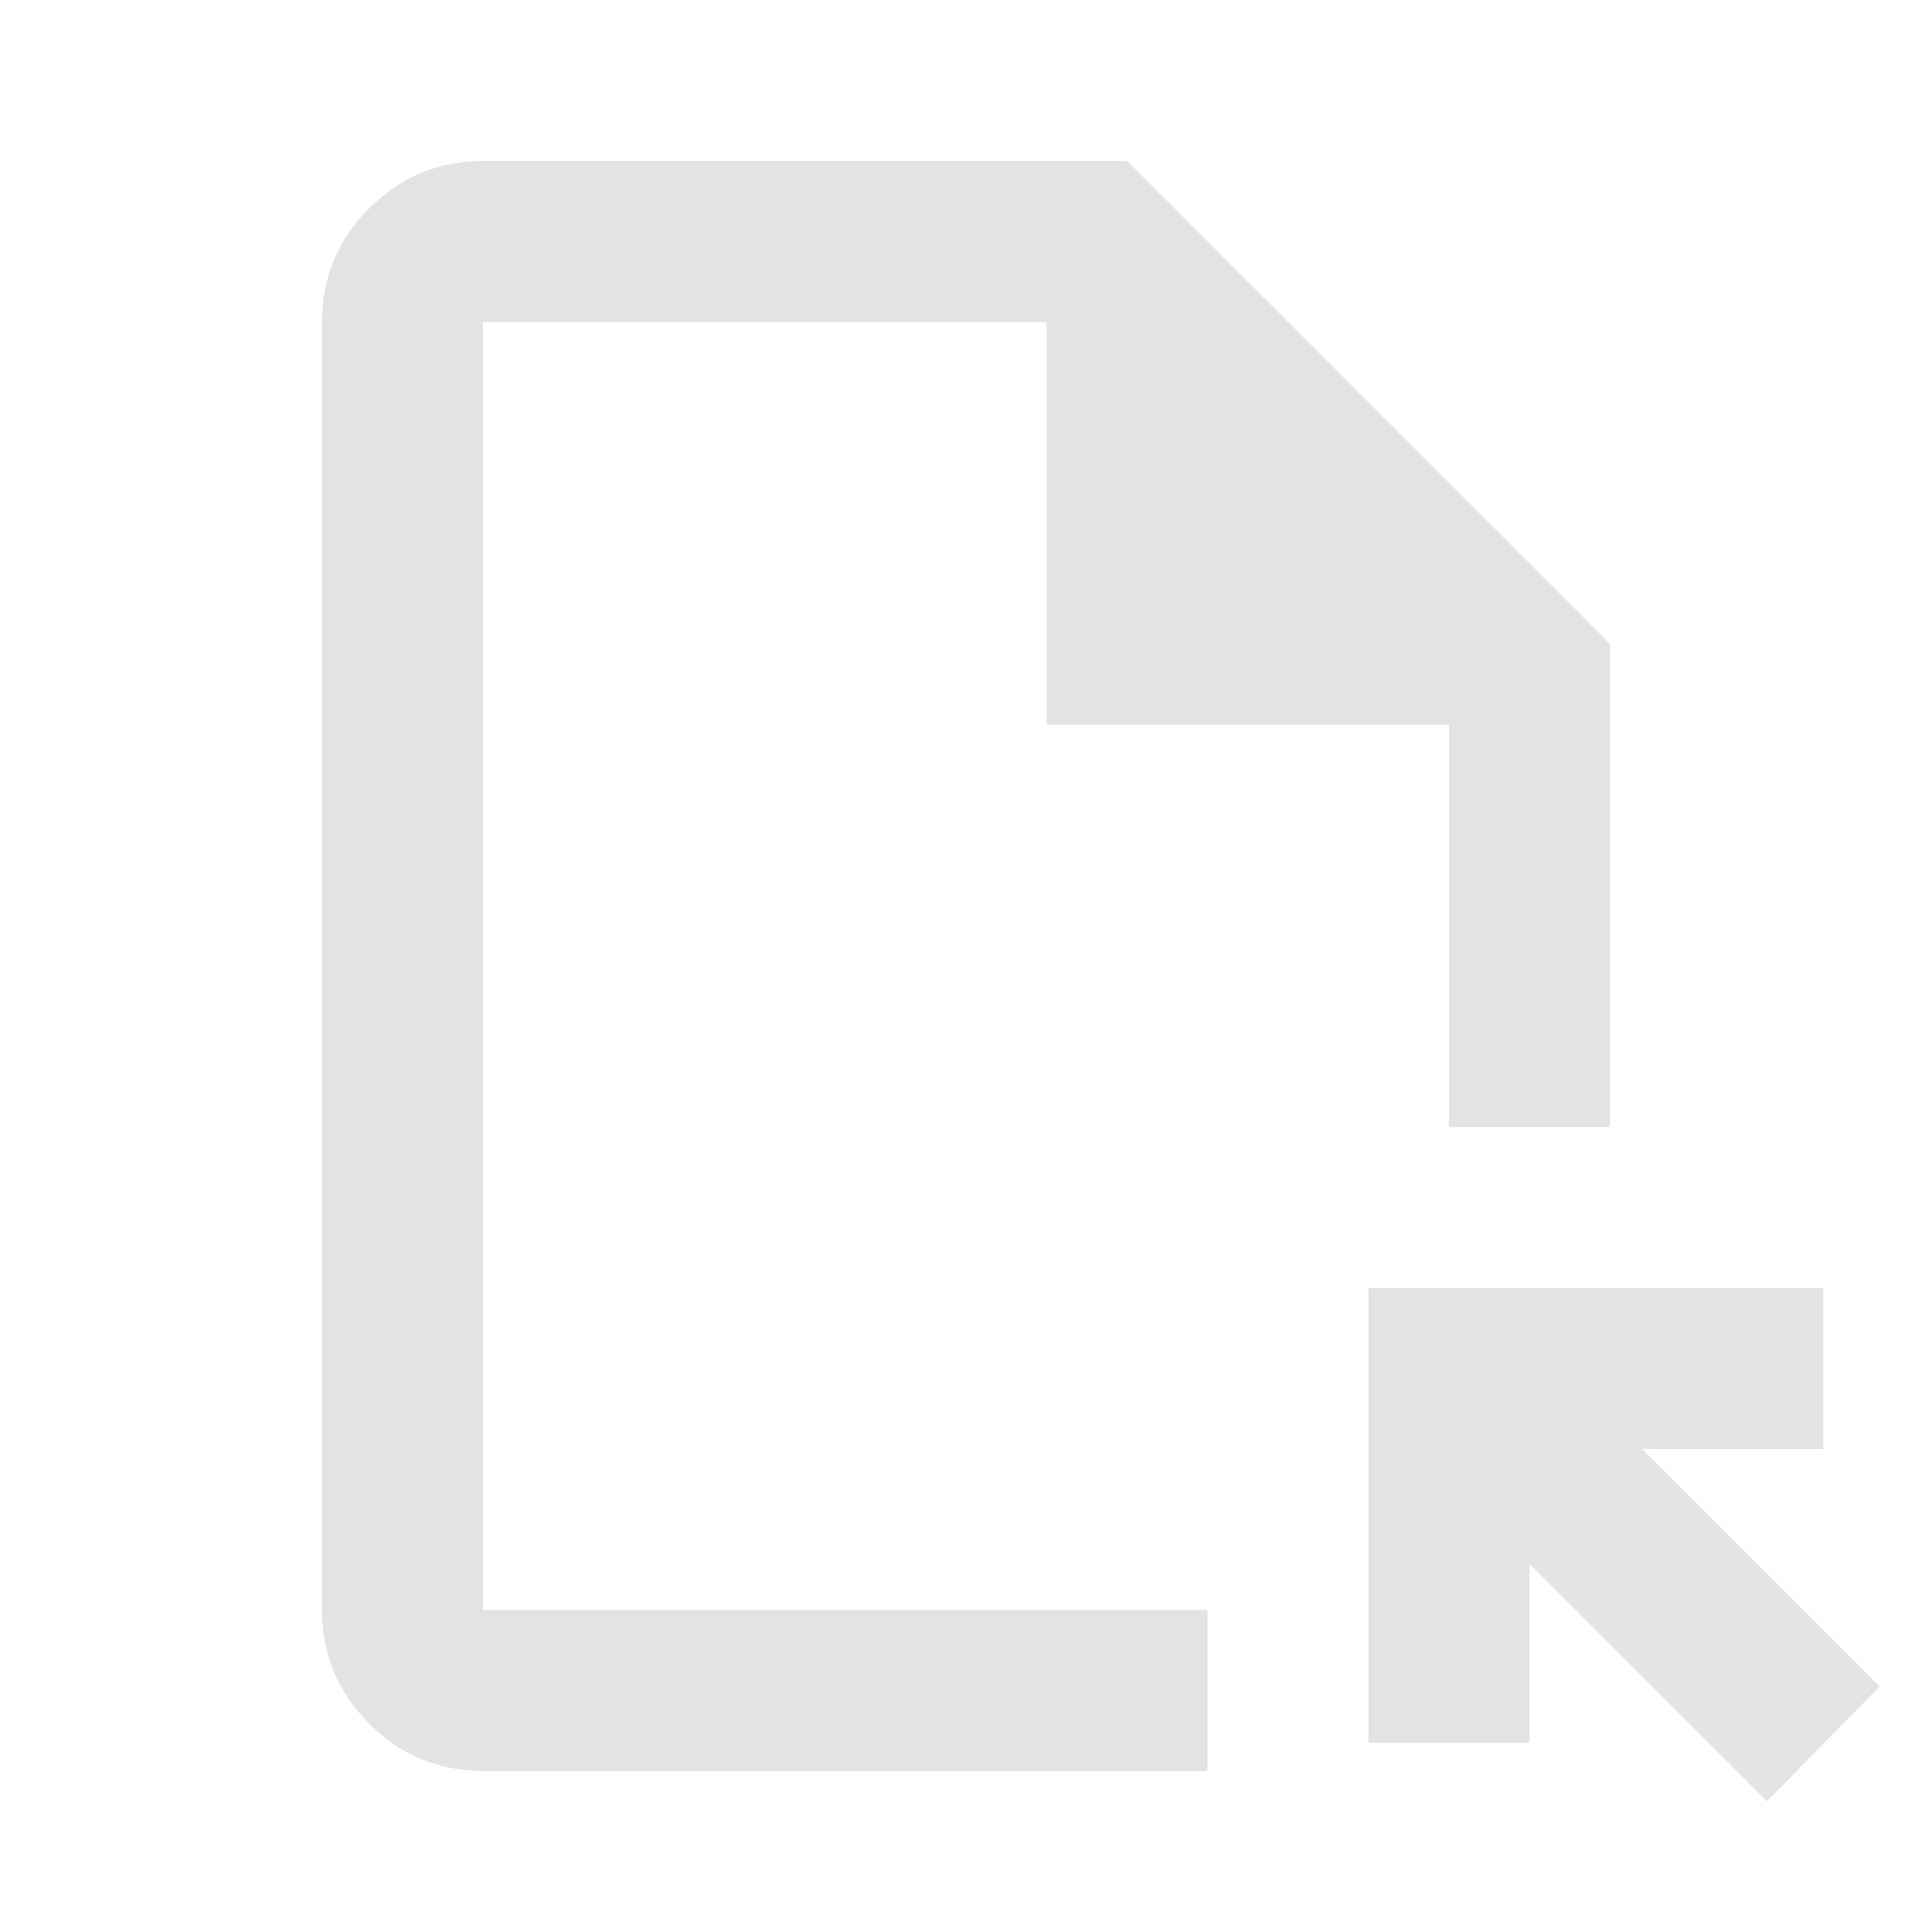
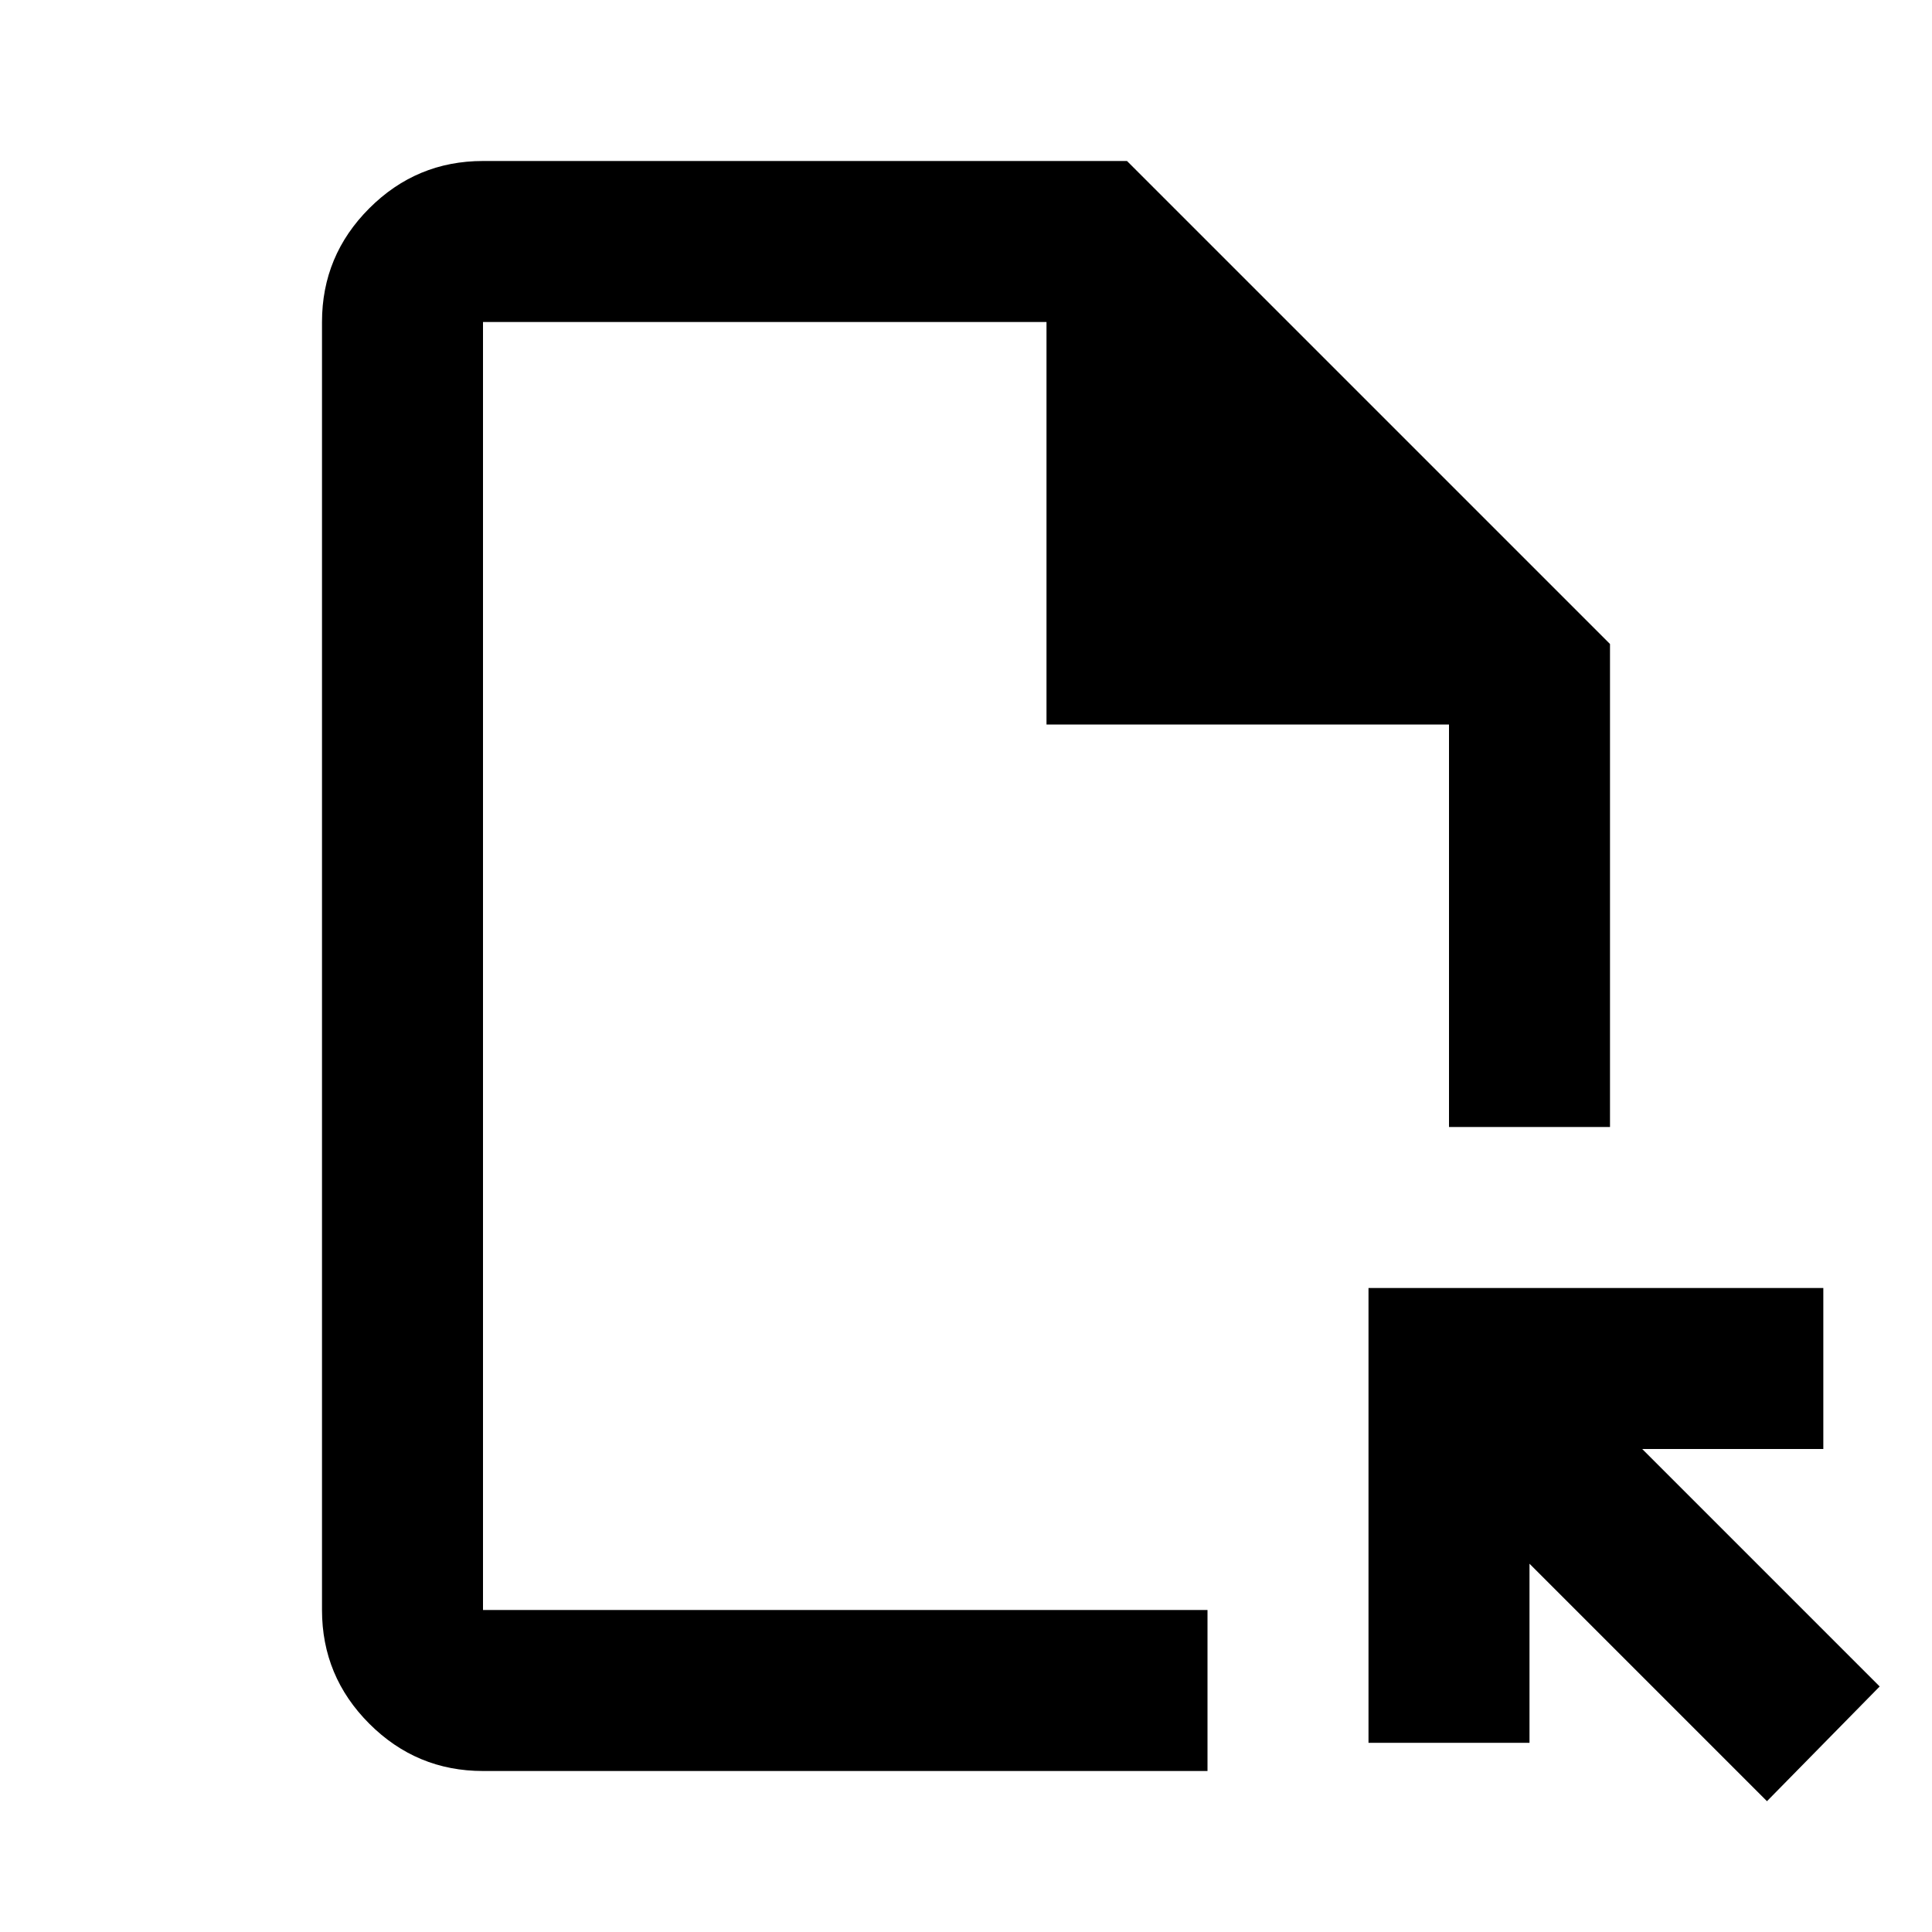
- <svg xmlns="http://www.w3.org/2000/svg" height="24px" viewBox="0 -960 960 960" width="24px" fill="#e3e3e3">
+ <svg xmlns="http://www.w3.org/2000/svg" height="24px" viewBox="0 -960 960 960" width="24px">
  <path d="M240-80q-33 0-56.5-23.5T160-160v-640q0-33 23.5-56.5T240-880h320l240 240v240h-80v-200H520v-200H240v640h360v80H240Zm638 15L760-183v89h-80v-226h226v80h-90l118 118-56 57Zm-638-95v-640 640Z" />
</svg>
